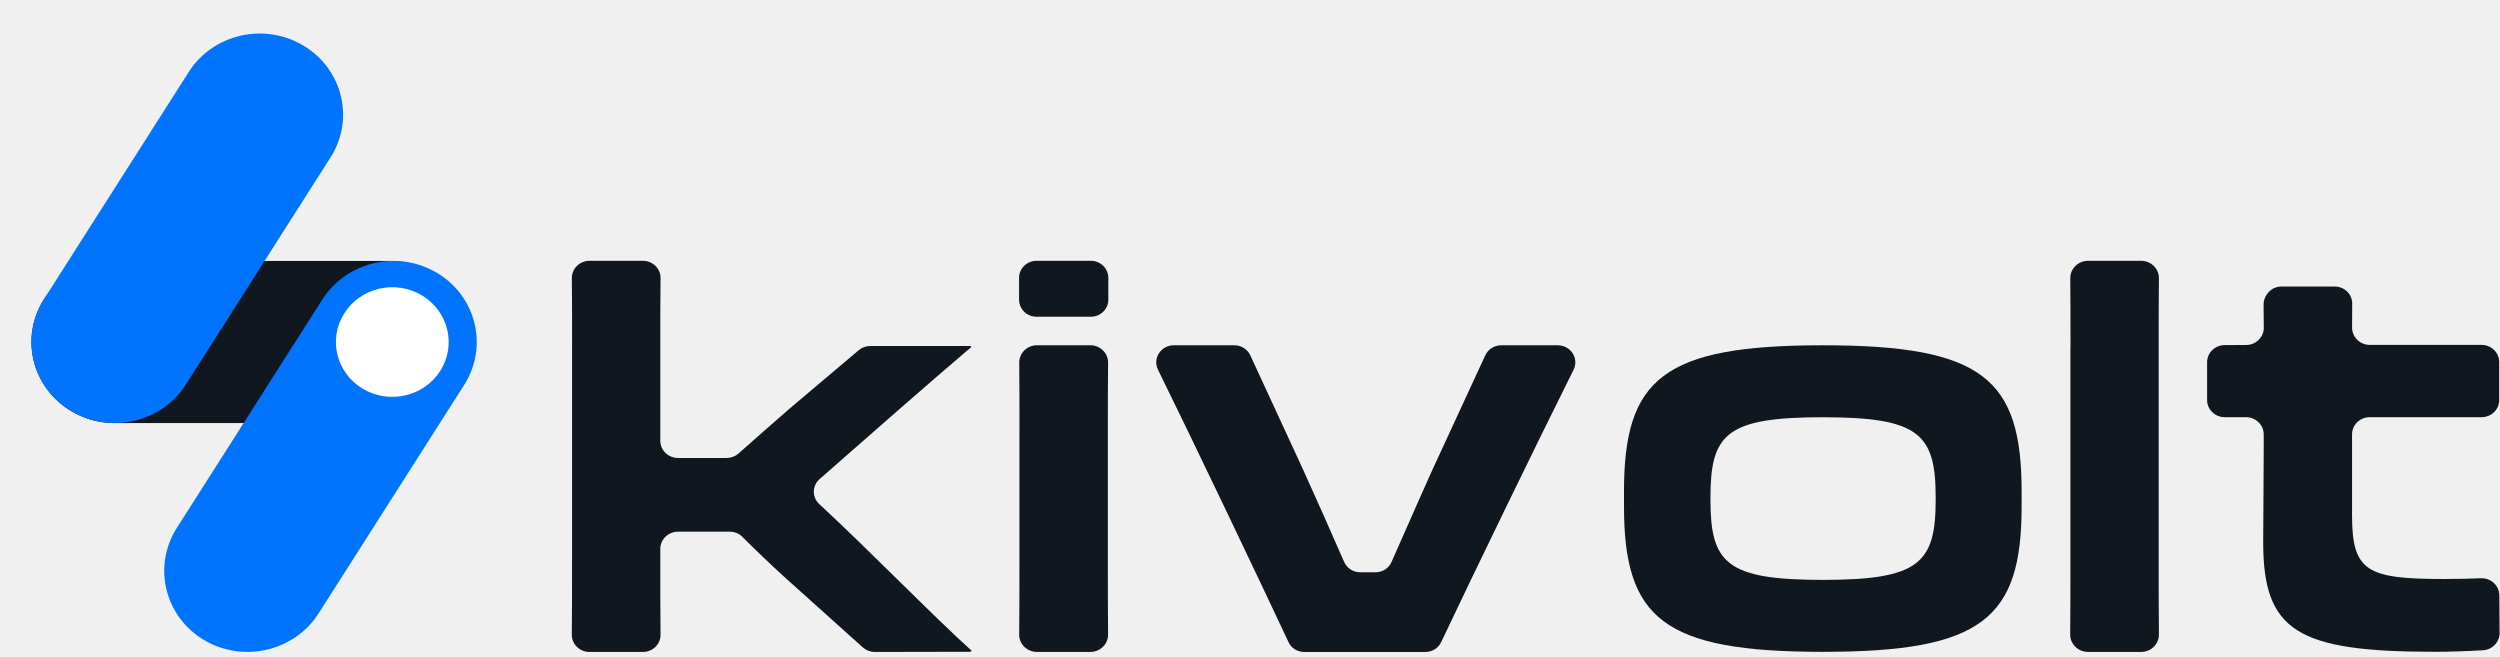
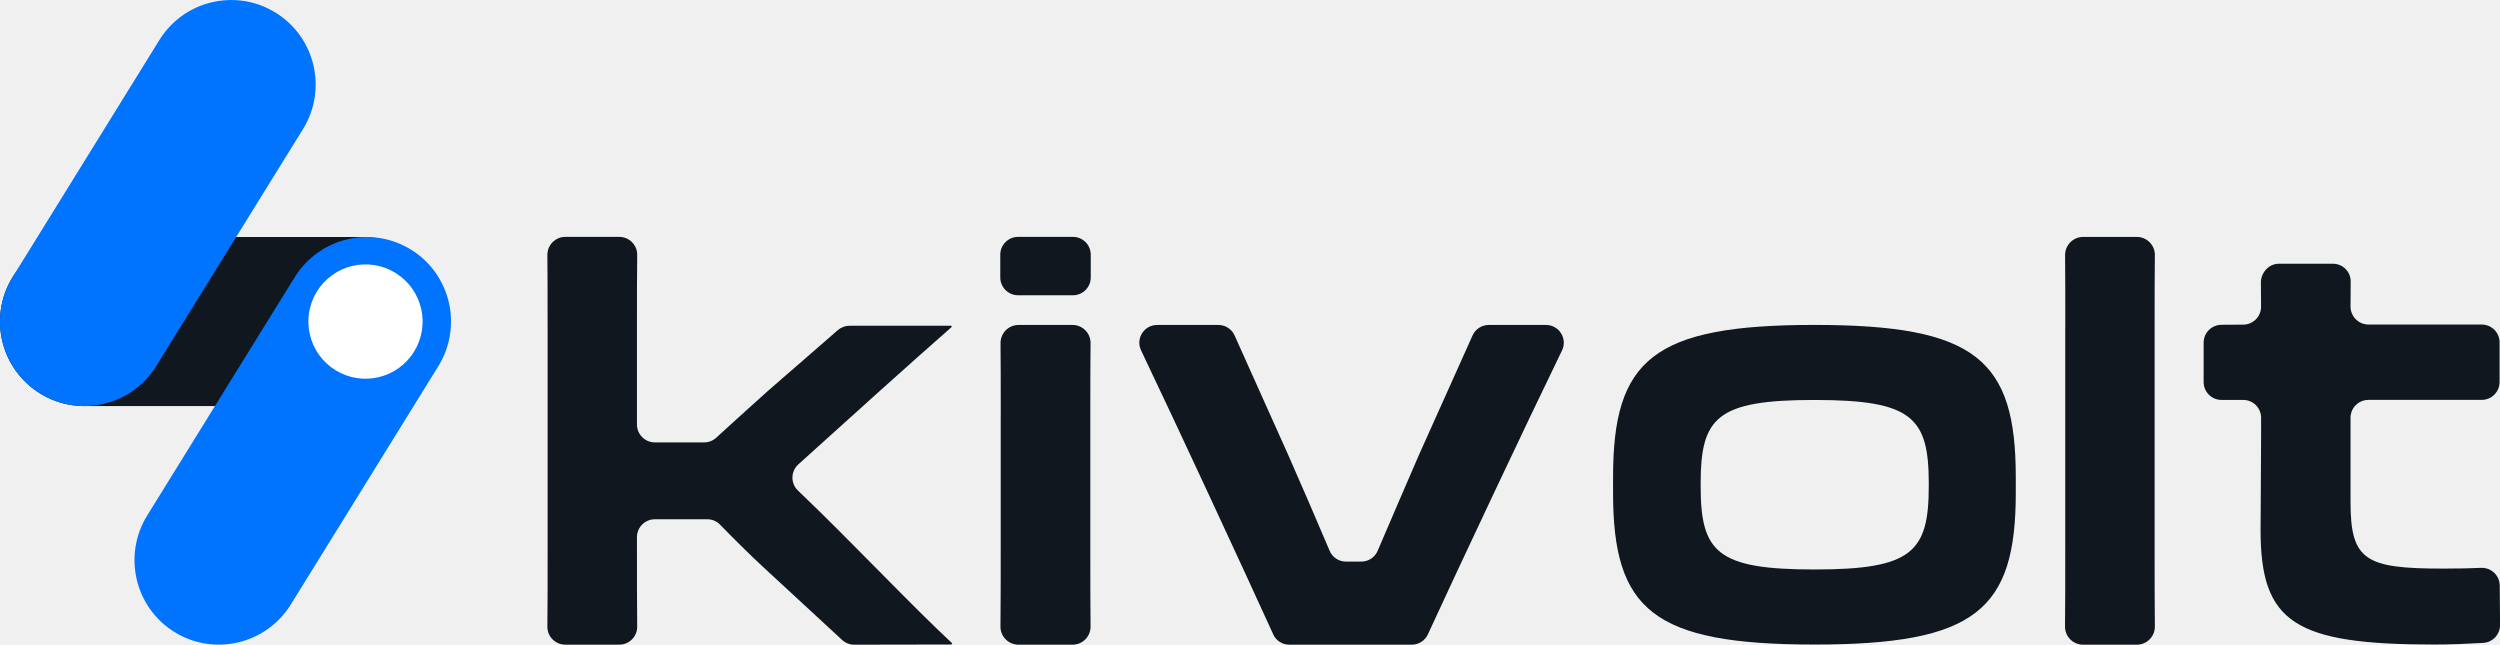
- <svg xmlns="http://www.w3.org/2000/svg" width="255" height="67" viewBox="0 0 255 67" fill="none">
-   <g id="Group 96">
-     <g id="Group">
-       <path id="Vector" d="M39.768 26.613H11.716C7.017 26.613 3.207 30.316 3.207 34.884C3.207 39.451 7.017 43.154 11.716 43.154H39.768C44.468 43.154 48.277 39.451 48.277 34.884C48.277 30.316 44.468 26.613 39.768 26.613Z" fill="#10171F" />
-       <path id="Vector_2" d="M19.255 7.339L4.481 30.523C2.006 34.407 3.238 39.506 7.231 41.911C11.225 44.317 16.469 43.119 18.944 39.235L33.718 16.05C36.193 12.166 34.961 7.068 30.968 4.662C26.974 2.256 21.73 3.455 19.255 7.339Z" fill="#0074FF" />
-       <path id="Vector_3" d="M20.772 65.258C16.776 62.854 15.556 57.739 18.038 53.843L32.876 30.557C35.361 26.657 40.613 25.447 44.608 27.851C48.603 30.255 49.824 35.37 47.343 39.266L32.504 62.552C30.019 66.452 24.767 67.663 20.772 65.258Z" fill="#0074FF" />
-       <path id="Vector_4" d="M43.044 30.134C40.343 28.508 36.798 29.318 35.125 31.943C33.452 34.569 34.285 38.016 36.985 39.642C39.686 41.269 43.231 40.459 44.904 37.834C46.577 35.208 45.745 31.761 43.044 30.134Z" fill="white" />
-     </g>
-     <g id="Group_2">
-       <path id="Vector_5" d="M58.353 35.35C58.353 32.58 58.353 30.295 58.328 28.379C58.316 27.403 59.124 26.601 60.132 26.601H65.572C66.576 26.601 67.388 27.395 67.376 28.371C67.351 30.263 67.351 32.553 67.351 35.35V44.96C67.351 45.928 68.159 46.713 69.155 46.713H74.117C74.566 46.713 74.991 46.555 75.325 46.261C76.995 44.785 78.786 43.194 80.578 41.643L87.585 35.723C87.911 35.445 88.331 35.294 88.768 35.294H99.011L99.064 35.401C95.016 38.849 88.645 44.424 83.606 48.86C82.826 49.542 82.81 50.717 83.569 51.419C88.809 56.267 95.142 62.81 99.109 66.373L98.999 66.48L89.233 66.5C88.78 66.5 88.344 66.333 88.009 66.036L79.969 58.819C78.468 57.45 77.052 56.085 75.721 54.756C75.382 54.419 74.925 54.232 74.44 54.232H69.155C68.159 54.232 67.351 55.018 67.351 55.986V56.898C67.351 60.18 67.351 62.592 67.376 64.731C67.388 65.707 66.576 66.5 65.572 66.5H60.128C59.124 66.5 58.316 65.707 58.324 64.731C58.349 62.588 58.349 60.172 58.349 56.843V35.346L58.353 35.35Z" fill="#10171F" />
-       <path id="Vector_6" d="M113.049 28.339V30.569C113.049 31.529 112.25 32.307 111.262 32.307H105.732C104.745 32.307 103.945 31.529 103.945 30.569V28.339C103.945 27.379 104.745 26.601 105.732 26.601H111.262C112.25 26.601 113.049 27.379 113.049 28.339ZM103.986 43.987C103.986 41.214 103.986 38.925 103.961 37.004C103.949 36.02 104.761 35.215 105.773 35.215H111.213C112.225 35.215 113.037 36.02 113.025 37.004C113 38.909 113 41.178 113 43.983V56.87C113 60.16 113 62.572 113.025 64.715C113.037 65.695 112.221 66.496 111.213 66.496H105.769C104.761 66.496 103.945 65.699 103.957 64.715C103.982 62.568 103.982 60.148 103.982 56.815V43.983L103.986 43.987Z" fill="#10171F" />
-       <path id="Vector_7" d="M131.426 65.488C128.259 58.735 121.905 45.416 118.114 37.707C117.547 36.552 118.412 35.219 119.73 35.219H125.9C126.606 35.219 127.243 35.62 127.533 36.247L132.887 47.84C134.315 50.998 135.784 54.284 137.102 57.315C137.384 57.958 138.029 58.374 138.747 58.374H140.29C141.004 58.374 141.644 57.974 141.93 57.335C143.281 54.3 144.709 51.006 146.142 47.84L151.496 36.247C151.785 35.62 152.422 35.219 153.128 35.219H158.89C160.213 35.219 161.078 36.56 160.502 37.719C156.679 45.38 150.361 58.386 146.999 65.496C146.705 66.115 146.072 66.504 145.374 66.504H133.046C132.344 66.504 131.711 66.111 131.422 65.492L131.426 65.488Z" fill="#10171F" />
-       <path id="Vector_8" d="M165.648 51.649V50.11C165.648 38.607 169.66 35.219 185.926 35.219C202.193 35.219 206.205 38.607 206.205 50.11V51.649C206.205 63.1 202.193 66.488 185.926 66.488C169.66 66.488 165.648 63.1 165.648 51.649ZM197.439 50.983V50.725C197.439 44.257 195.749 42.559 185.926 42.559C176.104 42.559 174.467 44.253 174.467 50.725V50.983C174.467 57.454 176.104 59.148 185.926 59.148C195.749 59.148 197.439 57.454 197.439 50.983Z" fill="#10171F" />
-       <path id="Vector_9" d="M211.191 35.35C211.191 32.588 211.191 30.307 211.167 28.395C211.155 27.407 211.971 26.601 212.987 26.601H218.39C219.402 26.601 220.222 27.403 220.21 28.387C220.186 30.287 220.186 32.549 220.186 35.346V56.894C220.186 60.168 220.186 62.576 220.21 64.711C220.222 65.695 219.402 66.496 218.39 66.496H212.979C211.967 66.496 211.147 65.695 211.159 64.711C211.183 62.572 211.183 60.16 211.183 56.843V35.346L211.191 35.35Z" fill="#10171F" />
-       <path id="Vector_10" d="M229.107 42.551H226.923C225.928 42.551 225.124 41.766 225.124 40.801V36.949C225.124 35.981 225.932 35.199 226.927 35.199C227.666 35.199 228.405 35.191 229.127 35.187C230.115 35.179 230.91 34.394 230.906 33.434C230.906 32.68 230.898 31.91 230.886 31.089C230.874 30.125 231.661 29.244 232.653 29.228H238.093C239.109 29.208 239.937 29.989 239.925 30.977C239.917 31.712 239.913 32.517 239.913 33.418C239.913 34.386 240.717 35.179 241.713 35.179H253.119C254.115 35.179 254.918 35.965 254.918 36.929V40.805C254.918 41.773 254.11 42.555 253.119 42.555H241.709C240.713 42.555 239.909 43.341 239.909 44.305V52.53C239.909 58.263 241.382 59.057 249.242 59.057C250.842 59.057 251.858 59.033 253.049 58.981C254.07 58.938 254.923 59.727 254.931 60.719L254.959 64.564C254.967 65.492 254.225 66.27 253.27 66.326C251.527 66.425 249.899 66.484 248.364 66.484C234.281 66.484 230.845 64.362 230.845 55.287C230.845 52.792 230.898 49.554 230.898 45.896V44.305C230.898 43.337 230.09 42.555 229.098 42.555L229.107 42.551Z" fill="#10171F" />
-     </g>
+ <svg xmlns="http://www.w3.org/2000/svg" width="1175" height="303" viewBox="0 0 1175 303" fill="none">
+   <g clip-path="url(#clip0_547_26)">
+     <path d="M170.633 111.404H39.71C17.779 111.404 0 129.191 0 151.132C0 173.074 17.779 190.861 39.71 190.861H170.633C192.564 190.861 210.342 173.074 210.342 151.132C210.342 129.191 192.564 111.404 170.633 111.404Z" fill="#10171F" />
+     <path d="M74.905 18.824L5.953 130.195C-5.597 148.851 0.15 173.342 18.789 184.898C37.428 196.454 61.901 190.698 73.452 172.042L142.403 60.671C153.954 42.015 148.207 17.524 129.568 5.968C110.929 -5.587 86.456 0.168 74.905 18.824Z" fill="#0074FF" />
+     <path d="M81.975 297.032C63.332 285.48 57.618 260.923 69.229 242.199L138.474 130.344C150.068 111.604 174.575 105.787 193.219 117.355C211.863 128.907 217.576 153.464 205.965 172.188L136.72 284.043C125.126 302.783 100.619 308.6 81.975 297.032Z" fill="#0074FF" />
+     <path d="M185.921 128.295C173.317 120.481 156.769 124.371 148.961 136.984C141.152 149.596 145.039 166.155 157.643 173.969C170.247 181.783 186.795 177.893 194.603 165.281C202.412 152.668 198.524 136.109 185.921 128.295Z" fill="white" />
+     <path d="M257.369 153.364C257.369 140.057 257.369 129.091 257.269 119.879C257.219 115.182 260.994 111.337 265.672 111.337H291.065C295.742 111.337 299.535 115.148 299.484 119.829C299.367 128.923 299.367 139.907 299.367 153.347V199.504C299.367 204.151 303.126 207.929 307.787 207.929H330.941C333.03 207.929 335.018 207.177 336.571 205.773C344.356 198.684 352.726 191.028 361.079 183.589L393.788 155.153C395.325 153.815 397.28 153.097 399.301 153.097H447.113L447.364 153.615C428.47 170.182 398.75 196.963 375.212 218.26C371.586 221.537 371.503 227.187 375.045 230.564C399.485 253.851 429.054 285.28 447.581 302.398L447.063 302.916L401.49 303C399.368 303 397.33 302.198 395.776 300.76L358.255 266.105C351.239 259.535 344.623 252.982 338.426 246.579C336.839 244.958 334.717 244.055 332.445 244.055H307.787C303.143 244.055 299.367 247.816 299.367 252.48V256.877C299.367 272.641 299.367 284.227 299.484 294.491C299.535 299.172 295.759 302.983 291.081 302.983H265.672C260.994 302.983 257.202 299.172 257.269 294.491C257.386 284.193 257.386 272.591 257.386 256.61V153.347L257.369 153.364Z" fill="#10171F" />
+     <path d="M512.65 119.695V130.411C512.65 135.025 508.908 138.77 504.297 138.77H478.487C473.876 138.77 470.134 135.025 470.134 130.411V119.695C470.134 115.081 473.876 111.337 478.487 111.337H504.297C508.908 111.337 512.65 115.081 512.65 119.695ZM470.351 194.856C470.351 181.533 470.351 170.549 470.251 161.321C470.201 156.59 473.993 152.729 478.721 152.729H504.097C508.824 152.729 512.617 156.59 512.566 161.321C512.449 170.482 512.449 181.365 512.449 194.856V256.76C512.449 272.558 512.449 284.143 512.566 294.441C512.617 299.155 508.808 303 504.097 303H478.687C473.976 303 470.167 299.155 470.217 294.457C470.334 284.143 470.334 272.508 470.334 256.509V194.856H470.351Z" fill="#10171F" />
+     <path d="M598.418 298.135C583.633 265.704 553.98 201.71 536.306 164.682C533.649 159.131 537.709 152.729 543.857 152.729H572.641C575.932 152.729 578.922 154.668 580.258 157.66L605.25 213.345C611.916 228.508 618.782 244.306 624.93 258.866C626.233 261.959 629.256 263.949 632.614 263.949H639.814C643.139 263.949 646.146 262.009 647.466 258.95C653.78 244.356 660.446 228.541 667.112 213.345L692.104 157.66C693.457 154.651 696.43 152.729 699.721 152.729H726.618C732.782 152.729 736.842 159.182 734.135 164.732C716.277 201.526 686.808 264.015 671.104 298.152C669.734 301.111 666.794 303 663.52 303H605.969C602.694 303 599.737 301.128 598.384 298.135H598.418Z" fill="#10171F" />
+     <path d="M758.141 231.651V224.245C758.141 168.995 776.868 152.712 852.779 152.712C928.69 152.712 947.417 168.995 947.417 224.245V231.651C947.417 286.651 928.69 302.933 852.779 302.933C776.868 302.933 758.141 286.651 758.141 231.651ZM906.522 228.441V227.204C906.522 196.127 898.637 187.985 852.796 187.985C806.955 187.985 799.304 196.127 799.304 227.204V228.441C799.304 259.518 806.939 267.66 852.796 267.66C898.653 267.66 906.522 259.518 906.522 228.441Z" fill="#10171F" />
+     <path d="M970.689 153.364C970.689 140.107 970.689 129.141 970.589 119.963C970.539 115.232 974.347 111.354 979.075 111.354H1004.3C1009.03 111.354 1012.85 115.215 1012.79 119.929C1012.67 129.057 1012.67 139.907 1012.67 153.364V256.877C1012.67 272.608 1012.67 284.16 1012.79 294.424C1012.84 299.155 1009.03 303 1004.3 303H979.042C974.314 303 970.505 299.155 970.555 294.424C970.672 284.16 970.672 272.558 970.672 256.626V153.364H970.689Z" fill="#10171F" />
+     <path d="M1054.3 187.969H1044.11C1039.47 187.969 1035.71 184.207 1035.71 179.56V161.054C1035.71 156.406 1039.48 152.645 1044.13 152.645C1047.57 152.645 1051.03 152.612 1054.38 152.578C1059 152.528 1062.7 148.783 1062.7 144.153C1062.7 140.525 1062.67 136.831 1062.62 132.902C1062.55 128.271 1066.25 124.042 1070.87 123.958H1096.27C1101.01 123.858 1104.87 127.619 1104.82 132.35C1104.79 135.878 1104.77 139.756 1104.75 144.069C1104.75 148.717 1108.51 152.528 1113.16 152.528H1166.4C1171.04 152.528 1174.8 156.289 1174.8 160.937V179.543C1174.8 184.191 1171.04 187.952 1166.4 187.952H1113.16C1108.51 187.952 1104.75 191.713 1104.75 196.361V235.88C1104.75 263.414 1111.64 267.242 1148.32 267.242C1155.79 267.242 1160.53 267.125 1166.1 266.891C1170.86 266.69 1174.85 270.468 1174.88 275.233L1175.02 293.705C1175.05 298.169 1171.59 301.897 1167.13 302.164C1159 302.632 1151.4 302.933 1144.24 302.933C1078.52 302.933 1062.47 292.736 1062.47 249.137C1062.47 237.151 1062.72 221.604 1062.72 204.017V196.377C1062.72 191.73 1058.96 187.969 1054.32 187.969H1054.3Z" fill="#10171F" />
  </g>
+   <defs>
+     <clipPath id="clip0_547_26">
+       <rect width="1175" height="303" fill="white" />
+     </clipPath>
+   </defs>
</svg>
